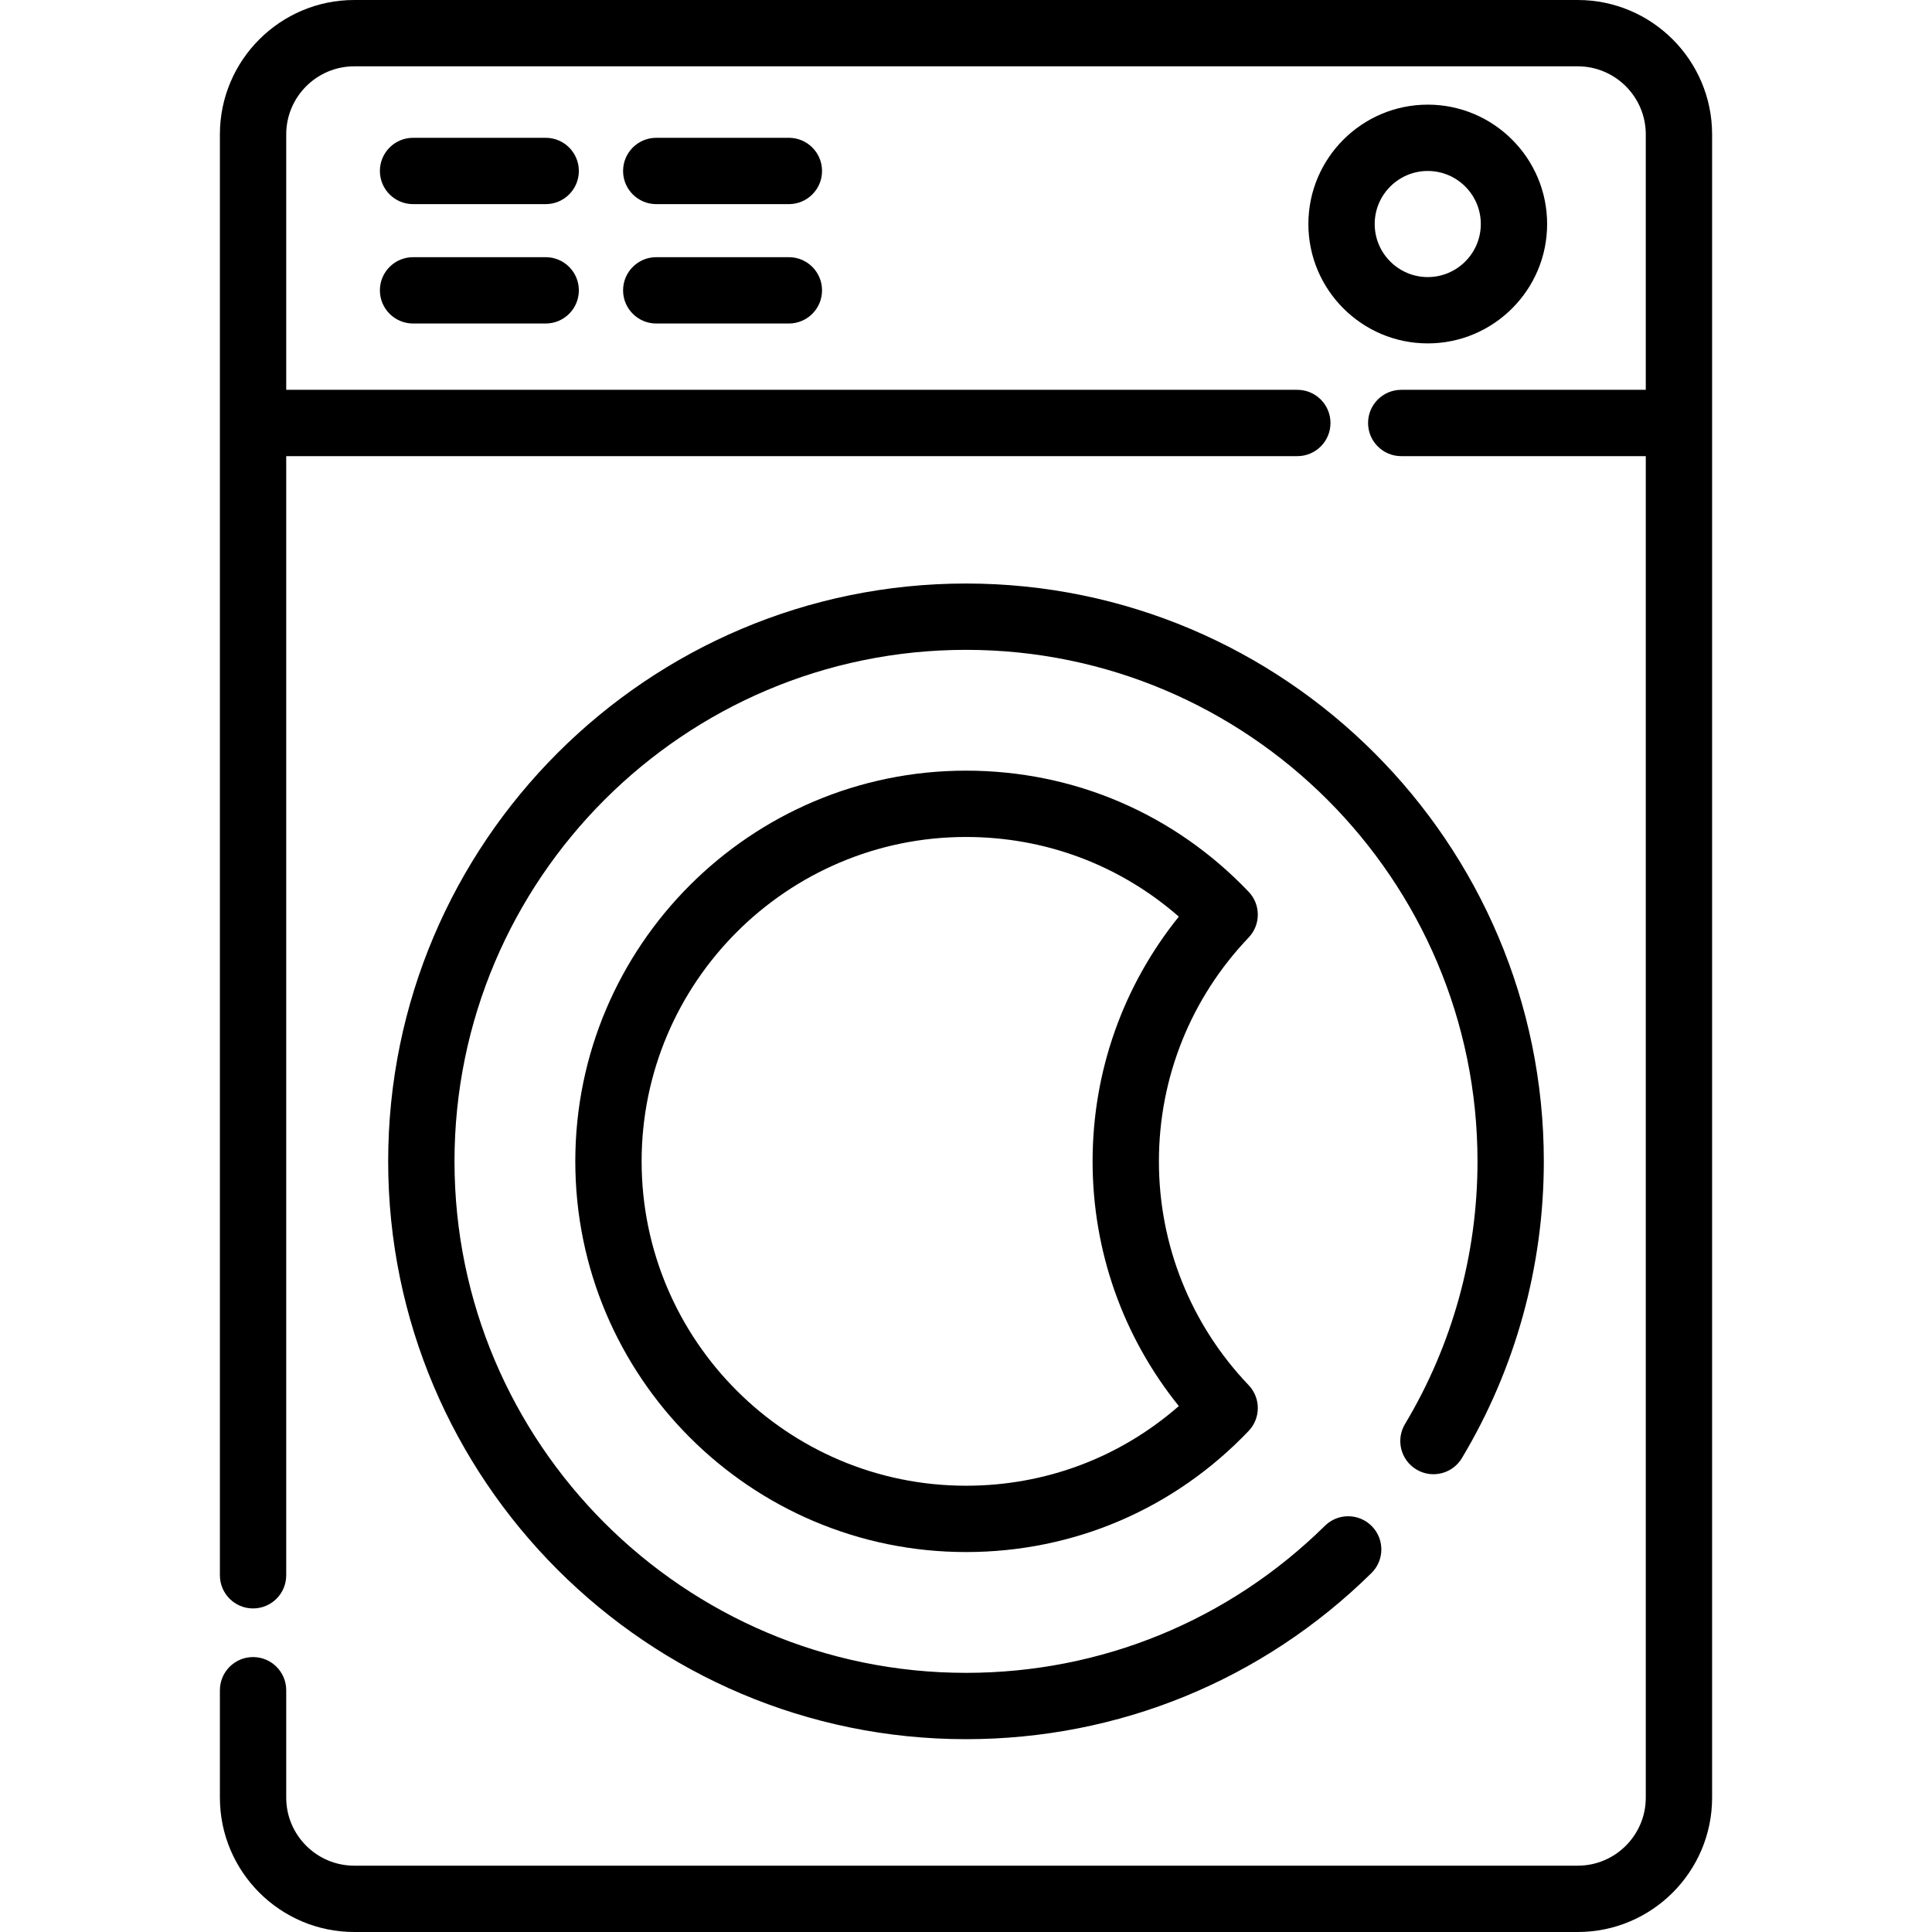
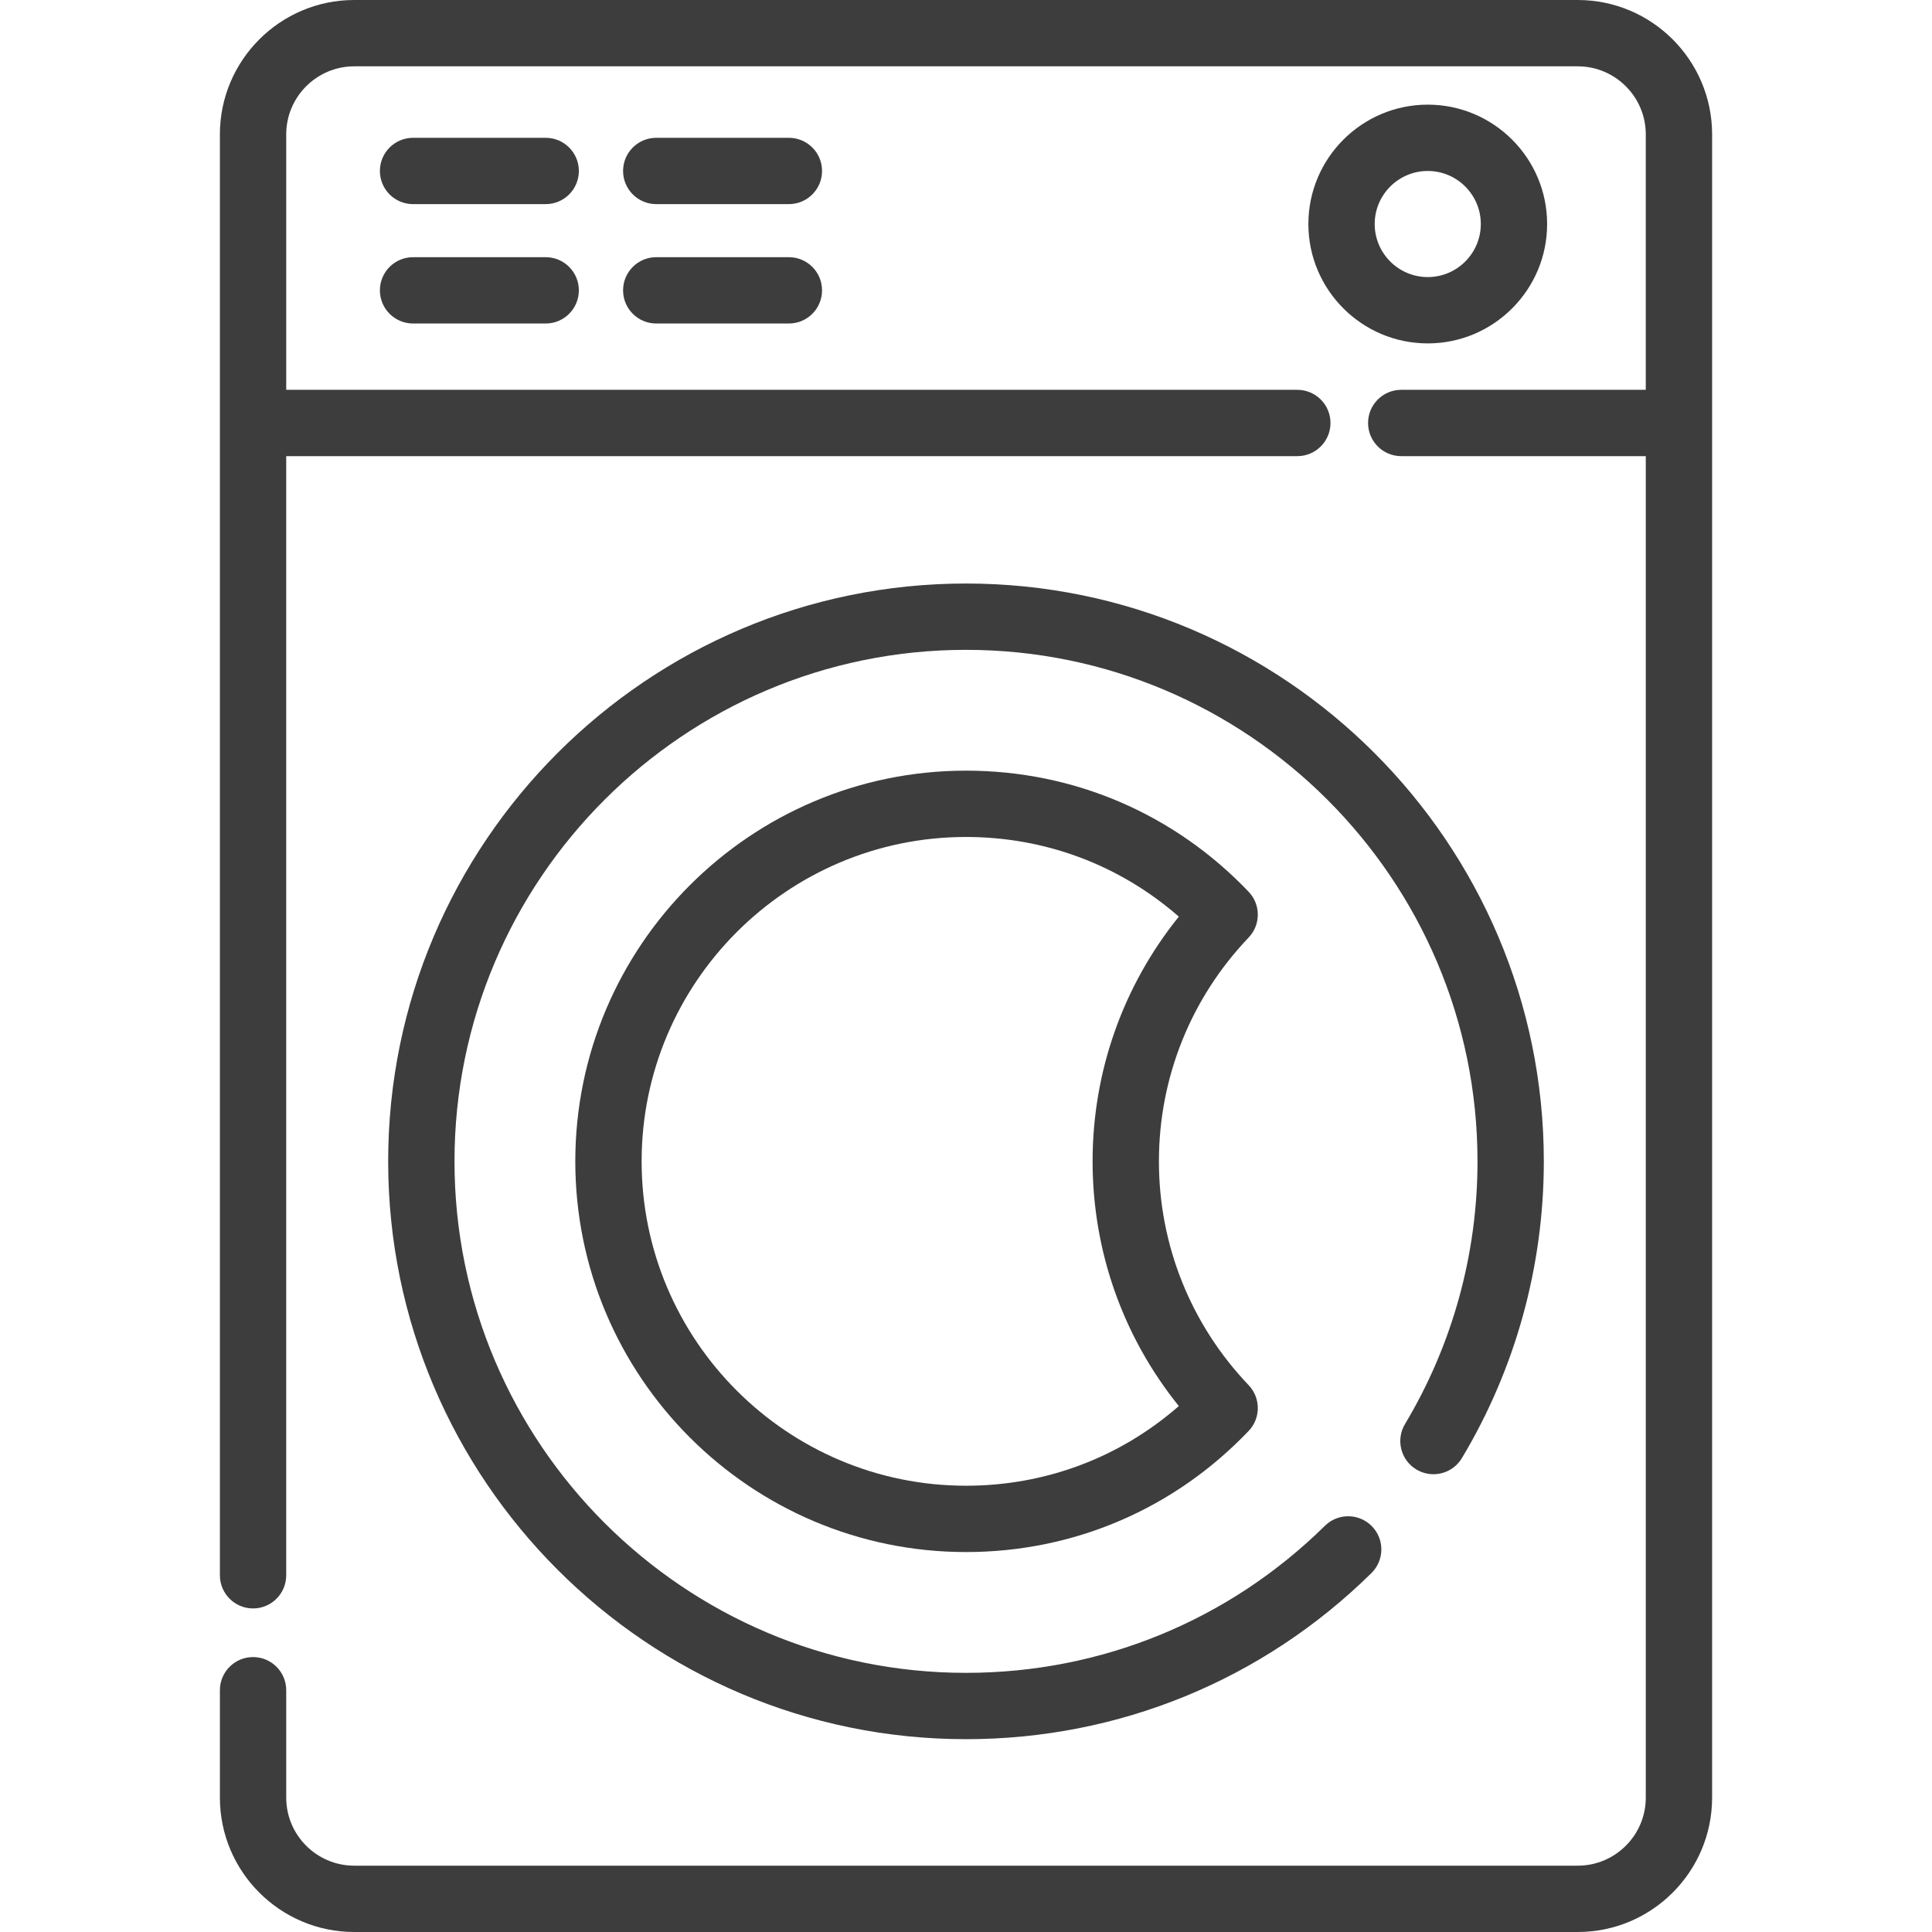
<svg xmlns="http://www.w3.org/2000/svg" version="1.1" id="Capa_1" x="0px" y="0px" viewBox="0 0 511.999 511.999" style="enable-background:new 0 0 511.999 511.999;" xml:space="preserve">
  <g>
    <g>
-       <path d="M418.115,0H93.884c-19.635,0-35.61,15.973-35.61,35.609v381.854c0,4.853,3.935,8.788,8.788,8.788s8.788-3.935,8.788-8.788    v-296.58h267.954c4.853,0,8.788-3.935,8.788-8.788c0-4.853-3.935-8.788-8.788-8.788H75.851V35.609    c0-9.944,8.09-18.032,18.033-18.032h324.232c9.943,0,18.032,8.089,18.032,18.032v67.698H371.34c-4.853,0-8.788,3.935-8.788,8.788    c0,4.853,3.935,8.788,8.788,8.788h64.809V476.39c0,9.943-8.089,18.032-18.032,18.032H93.884c-9.944,0-18.032-8.089-18.032-18.032    v-28.462c0-4.853-3.935-8.788-8.788-8.788c-4.853,0-8.788,3.935-8.788,8.788v28.462c0,19.635,15.973,35.608,35.609,35.608h324.232    c19.635,0,35.608-15.973,35.608-35.608V35.609C453.723,15.973,437.75,0,418.115,0z" />
+       <path fill="#3d3d3d" d="M418.115,0H93.884c-19.635,0-35.61,15.973-35.61,35.609v381.854c0,4.853,3.935,8.788,8.788,8.788s8.788-3.935,8.788-8.788    v-296.58h267.954c4.853,0,8.788-3.935,8.788-8.788c0-4.853-3.935-8.788-8.788-8.788H75.851V35.609    c0-9.944,8.09-18.032,18.033-18.032h324.232c9.943,0,18.032,8.089,18.032,18.032v67.698H371.34c-4.853,0-8.788,3.935-8.788,8.788    c0,4.853,3.935,8.788,8.788,8.788h64.809V476.39c0,9.943-8.089,18.032-18.032,18.032H93.884c-9.944,0-18.032-8.089-18.032-18.032    v-28.462c0-4.853-3.935-8.788-8.788-8.788c-4.853,0-8.788,3.935-8.788,8.788v28.462c0,19.635,15.973,35.608,35.609,35.608h324.232    c19.635,0,35.608-15.973,35.608-35.608V35.609C453.723,15.973,437.75,0,418.115,0z" />
    </g>
  </g>
  <g>
    <g>
-       <path d="M255.999,154.638c-84.436,0-153.13,68.694-153.13,153.131S171.563,460.899,256,460.899    c40.463,0,78.624-15.636,107.449-44.026c3.458-3.405,3.5-8.97,0.095-12.428c-3.406-3.459-8.97-3.501-12.428-0.095    c-25.517,25.132-59.296,38.973-95.115,38.973c-74.745,0-135.555-60.809-135.555-135.553s60.809-135.555,135.555-135.555    s135.552,60.809,135.552,135.555c0,24.578-6.643,48.648-19.211,69.606c-2.496,4.162-1.145,9.559,3.017,12.056    c4.164,2.498,9.56,1.145,12.056-3.017c14.205-23.688,21.713-50.883,21.713-78.645    C409.129,223.332,340.434,154.638,255.999,154.638z" />
+       <path fill="#3d3d3d" d="M255.999,154.638c-84.436,0-153.13,68.694-153.13,153.131S171.563,460.899,256,460.899    c40.463,0,78.624-15.636,107.449-44.026c3.458-3.405,3.5-8.97,0.095-12.428c-3.406-3.459-8.97-3.501-12.428-0.095    c-25.517,25.132-59.296,38.973-95.115,38.973c-74.745,0-135.555-60.809-135.555-135.553s60.809-135.555,135.555-135.555    s135.552,60.809,135.552,135.555c0,24.578-6.643,48.648-19.211,69.606c-2.496,4.162-1.145,9.559,3.017,12.056    c4.164,2.498,9.56,1.145,12.056-3.017c14.205-23.688,21.713-50.883,21.713-78.645    C409.129,223.332,340.434,154.638,255.999,154.638z" />
    </g>
  </g>
  <g>
    <g>
-       <path d="M307.124,307.769c0-22.178,8.445-43.241,23.777-59.312c3.24-3.396,3.241-8.738,0-12.133    c-19.745-20.697-46.346-32.094-74.902-32.094c-57.091,0-103.539,46.447-103.539,103.54c0,57.091,46.447,103.539,103.539,103.539    c28.556,0,55.157-11.399,74.902-32.094c3.24-3.396,3.24-8.738,0-12.132C315.569,351.01,307.124,329.947,307.124,307.769z     M255.999,393.732c-47.4,0-85.962-38.563-85.962-85.962c0-47.4,38.563-85.964,85.962-85.964c21.019,0,40.765,7.443,56.401,21.112    c-14.795,18.354-22.852,41.069-22.852,64.851c0,23.781,8.057,46.496,22.852,64.852    C296.764,386.289,277.018,393.732,255.999,393.732z" />
+       <path fill="#3d3d3d" d="M307.124,307.769c0-22.178,8.445-43.241,23.777-59.312c3.24-3.396,3.241-8.738,0-12.133    c-19.745-20.697-46.346-32.094-74.902-32.094c-57.091,0-103.539,46.447-103.539,103.54c0,57.091,46.447,103.539,103.539,103.539    c28.556,0,55.157-11.399,74.902-32.094c3.24-3.396,3.24-8.738,0-12.132C315.569,351.01,307.124,329.947,307.124,307.769z     M255.999,393.732c-47.4,0-85.962-38.563-85.962-85.962c0-47.4,38.563-85.964,85.962-85.964c21.019,0,40.765,7.443,56.401,21.112    c-14.795,18.354-22.852,41.069-22.852,64.851c0,23.781,8.057,46.496,22.852,64.852    C296.764,386.289,277.018,393.732,255.999,393.732z" />
    </g>
  </g>
  <g>
    <g>
-       <path d="M378.369,27.733c-17.444,0-31.636,14.192-31.636,31.636c0,17.444,14.192,31.636,31.636,31.636    s31.636-14.192,31.636-31.636C410.005,41.925,395.813,27.733,378.369,27.733z M378.369,73.429c-7.752,0-14.06-6.308-14.06-14.06    c0-7.752,6.308-14.06,14.06-14.06c7.752,0,14.06,6.308,14.06,14.06C392.429,67.122,386.121,73.429,378.369,73.429z" />
+       <path fill="#3d3d3d" d="M378.369,27.733c-17.444,0-31.636,14.192-31.636,31.636c0,17.444,14.192,31.636,31.636,31.636    s31.636-14.192,31.636-31.636C410.005,41.925,395.813,27.733,378.369,27.733z M378.369,73.429c-7.752,0-14.06-6.308-14.06-14.06    c0-7.752,6.308-14.06,14.06-14.06c7.752,0,14.06,6.308,14.06,14.06C392.429,67.122,386.121,73.429,378.369,73.429z" />
    </g>
  </g>
  <g>
    <g>
-       <path d="M144.614,36.52h-35.15c-4.853,0-8.788,3.935-8.788,8.788s3.935,8.788,8.788,8.788h35.15c4.853,0,8.788-3.935,8.788-8.788    S149.469,36.52,144.614,36.52z" />
+       <path fill="#3d3d3d" d="M144.614,36.52h-35.15c-4.853,0-8.788,3.935-8.788,8.788s3.935,8.788,8.788,8.788h35.15c4.853,0,8.788-3.935,8.788-8.788    S149.469,36.52,144.614,36.52z" />
    </g>
  </g>
  <g>
    <g>
-       <path d="M144.614,68.156h-35.15c-4.853,0-8.788,3.935-8.788,8.788c0,4.853,3.935,8.788,8.788,8.788h35.15    c4.853,0,8.788-3.935,8.788-8.788C153.402,72.091,149.469,68.156,144.614,68.156z" />
+       <path fill="#3d3d3d" d="M144.614,68.156h-35.15c-4.853,0-8.788,3.935-8.788,8.788c0,4.853,3.935,8.788,8.788,8.788h35.15    c4.853,0,8.788-3.935,8.788-8.788C153.402,72.091,149.469,68.156,144.614,68.156z" />
    </g>
  </g>
  <g>
    <g>
-       <path d="M209.061,36.52h-35.15c-4.853,0-8.788,3.935-8.788,8.788s3.935,8.788,8.788,8.788h35.15c4.853,0,8.788-3.935,8.788-8.788    S213.915,36.52,209.061,36.52z" />
+       <path fill="#3d3d3d" d="M209.061,36.52h-35.15c-4.853,0-8.788,3.935-8.788,8.788s3.935,8.788,8.788,8.788h35.15c4.853,0,8.788-3.935,8.788-8.788    S213.915,36.52,209.061,36.52z" />
    </g>
  </g>
  <g>
    <g>
-       <path d="M209.061,68.156h-35.15c-4.853,0-8.788,3.935-8.788,8.788c0,4.853,3.935,8.788,8.788,8.788h35.15    c4.853,0,8.788-3.935,8.788-8.788C217.849,72.091,213.915,68.156,209.061,68.156z" />
+       <path fill="#3d3d3d" d="M209.061,68.156h-35.15c-4.853,0-8.788,3.935-8.788,8.788c0,4.853,3.935,8.788,8.788,8.788h35.15    c4.853,0,8.788-3.935,8.788-8.788C217.849,72.091,213.915,68.156,209.061,68.156z" />
    </g>
  </g>
  <g>
</g>
  <g>
</g>
  <g>
</g>
  <g>
</g>
  <g>
</g>
  <g>
</g>
  <g>
</g>
  <g>
</g>
  <g>
</g>
  <g>
</g>
  <g>
</g>
  <g>
</g>
  <g>
</g>
  <g>
</g>
  <g>
</g>
</svg>
